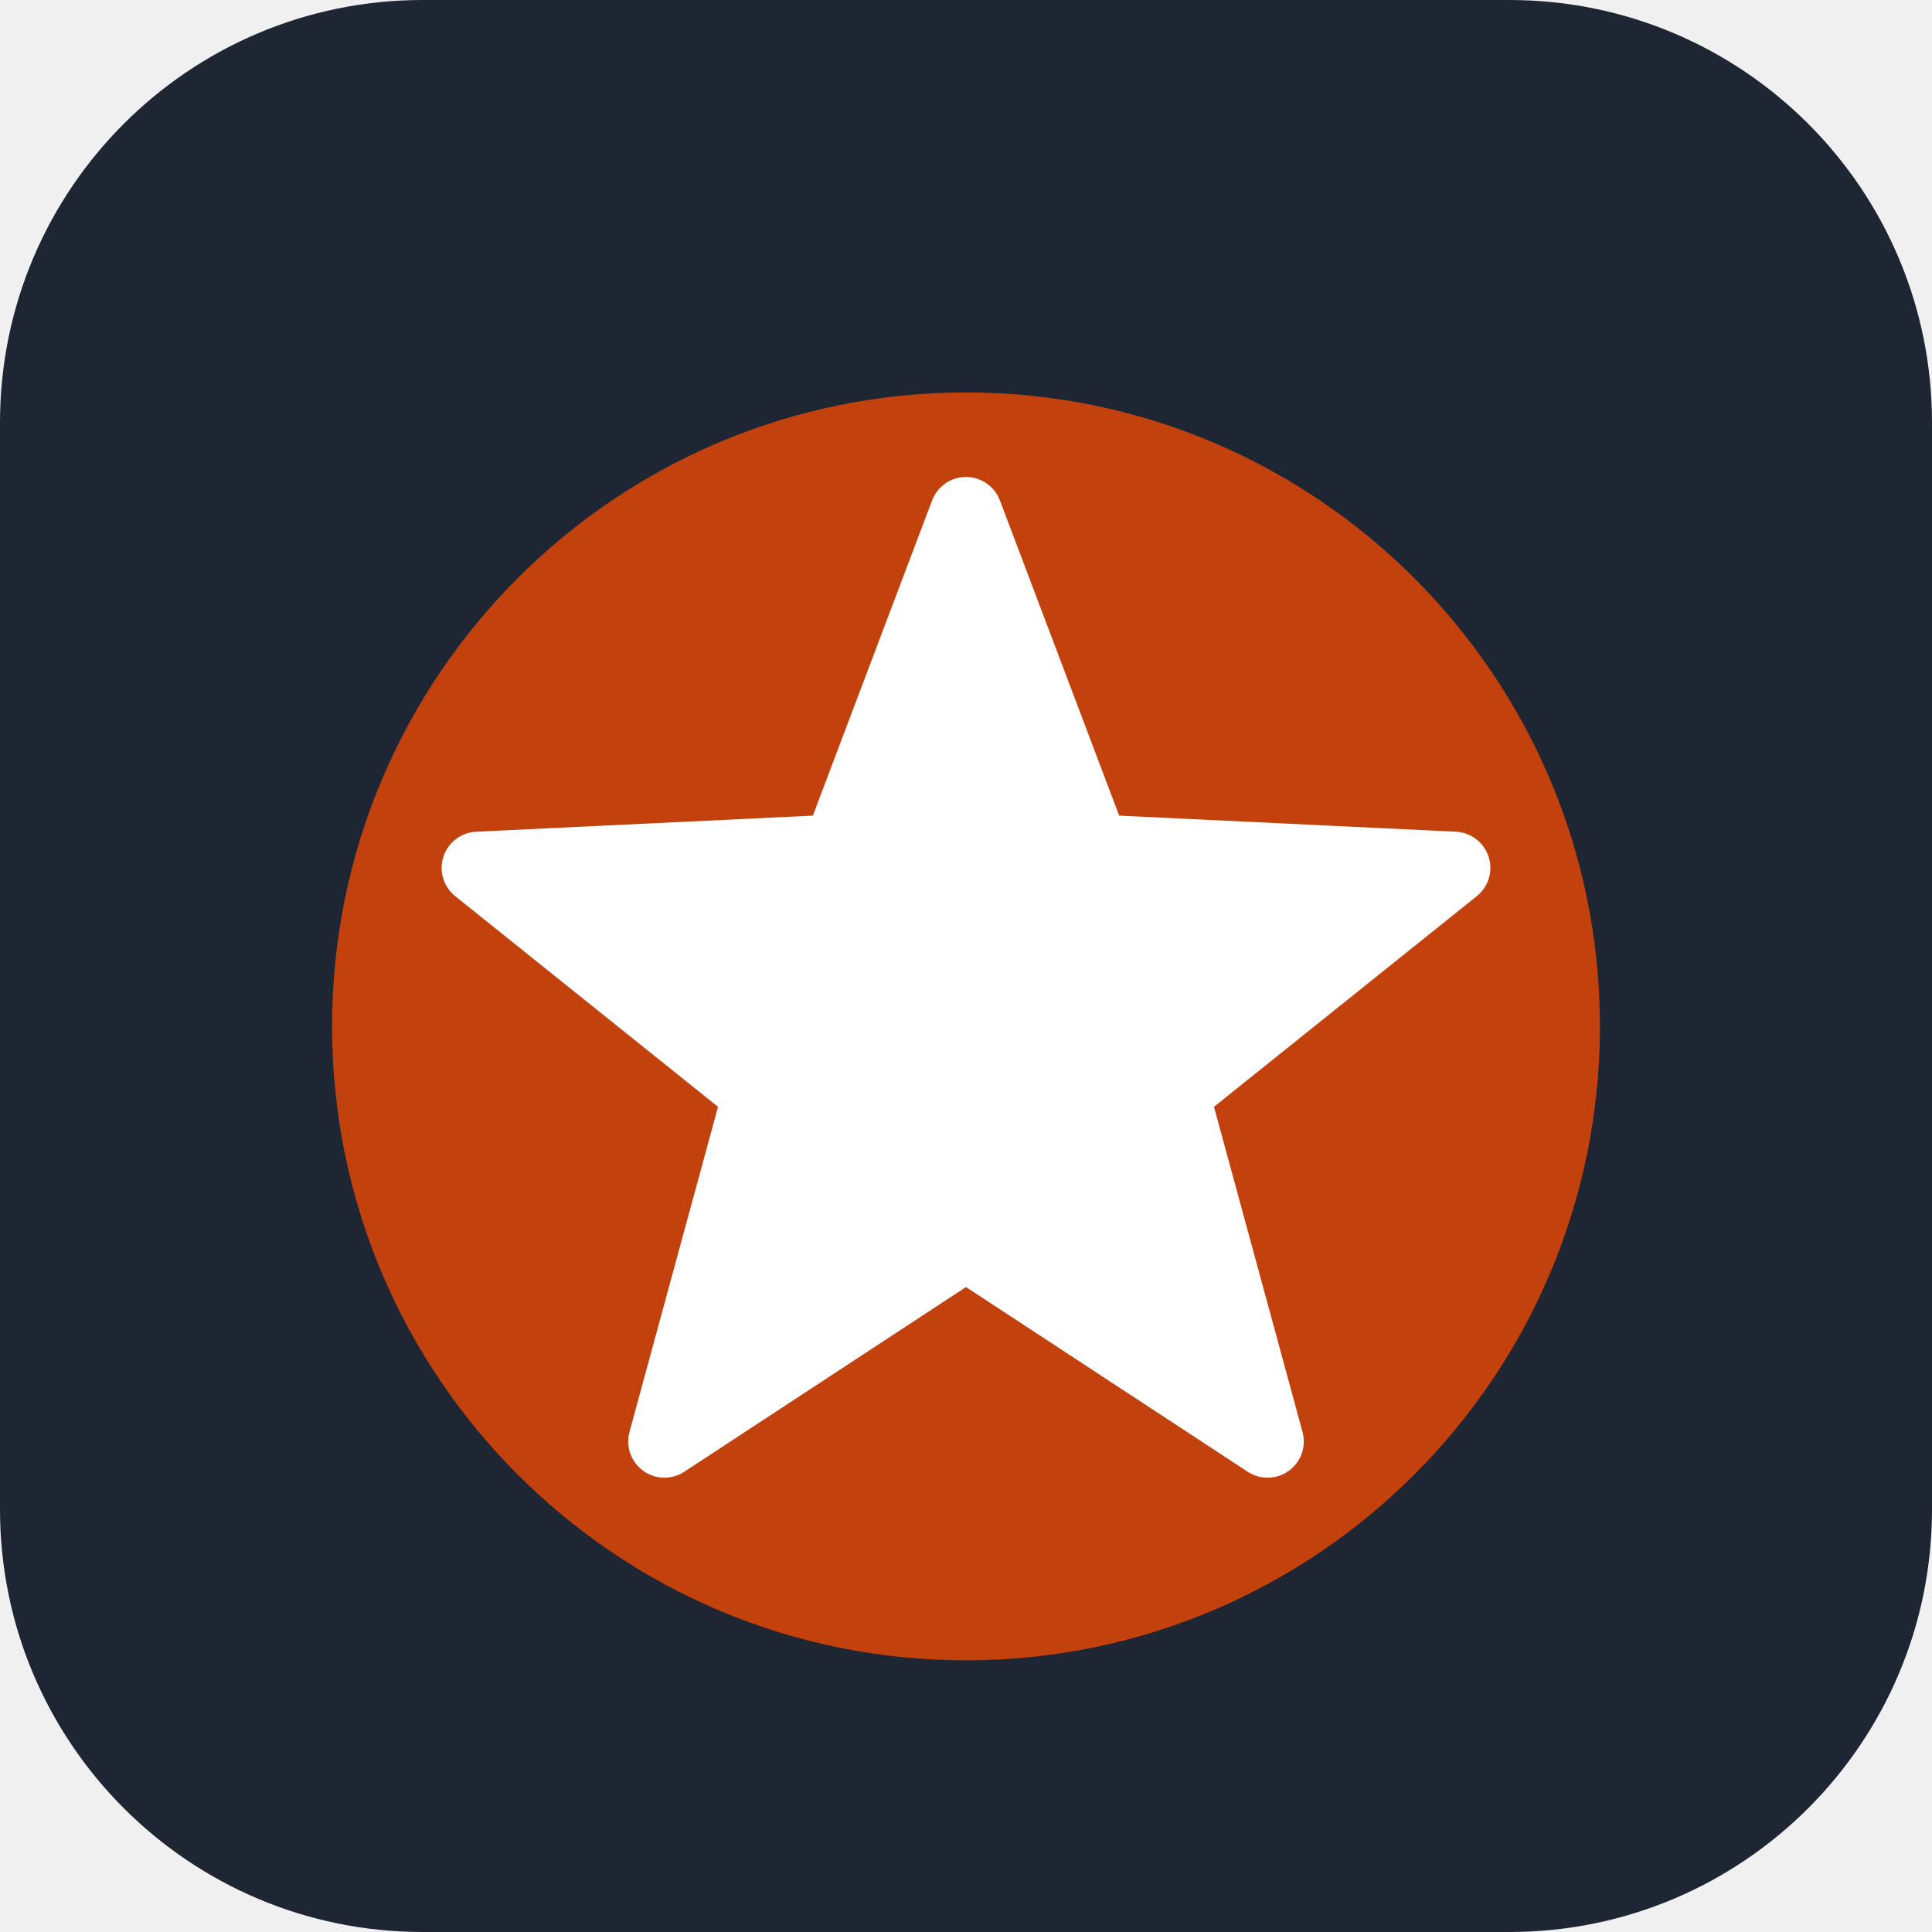
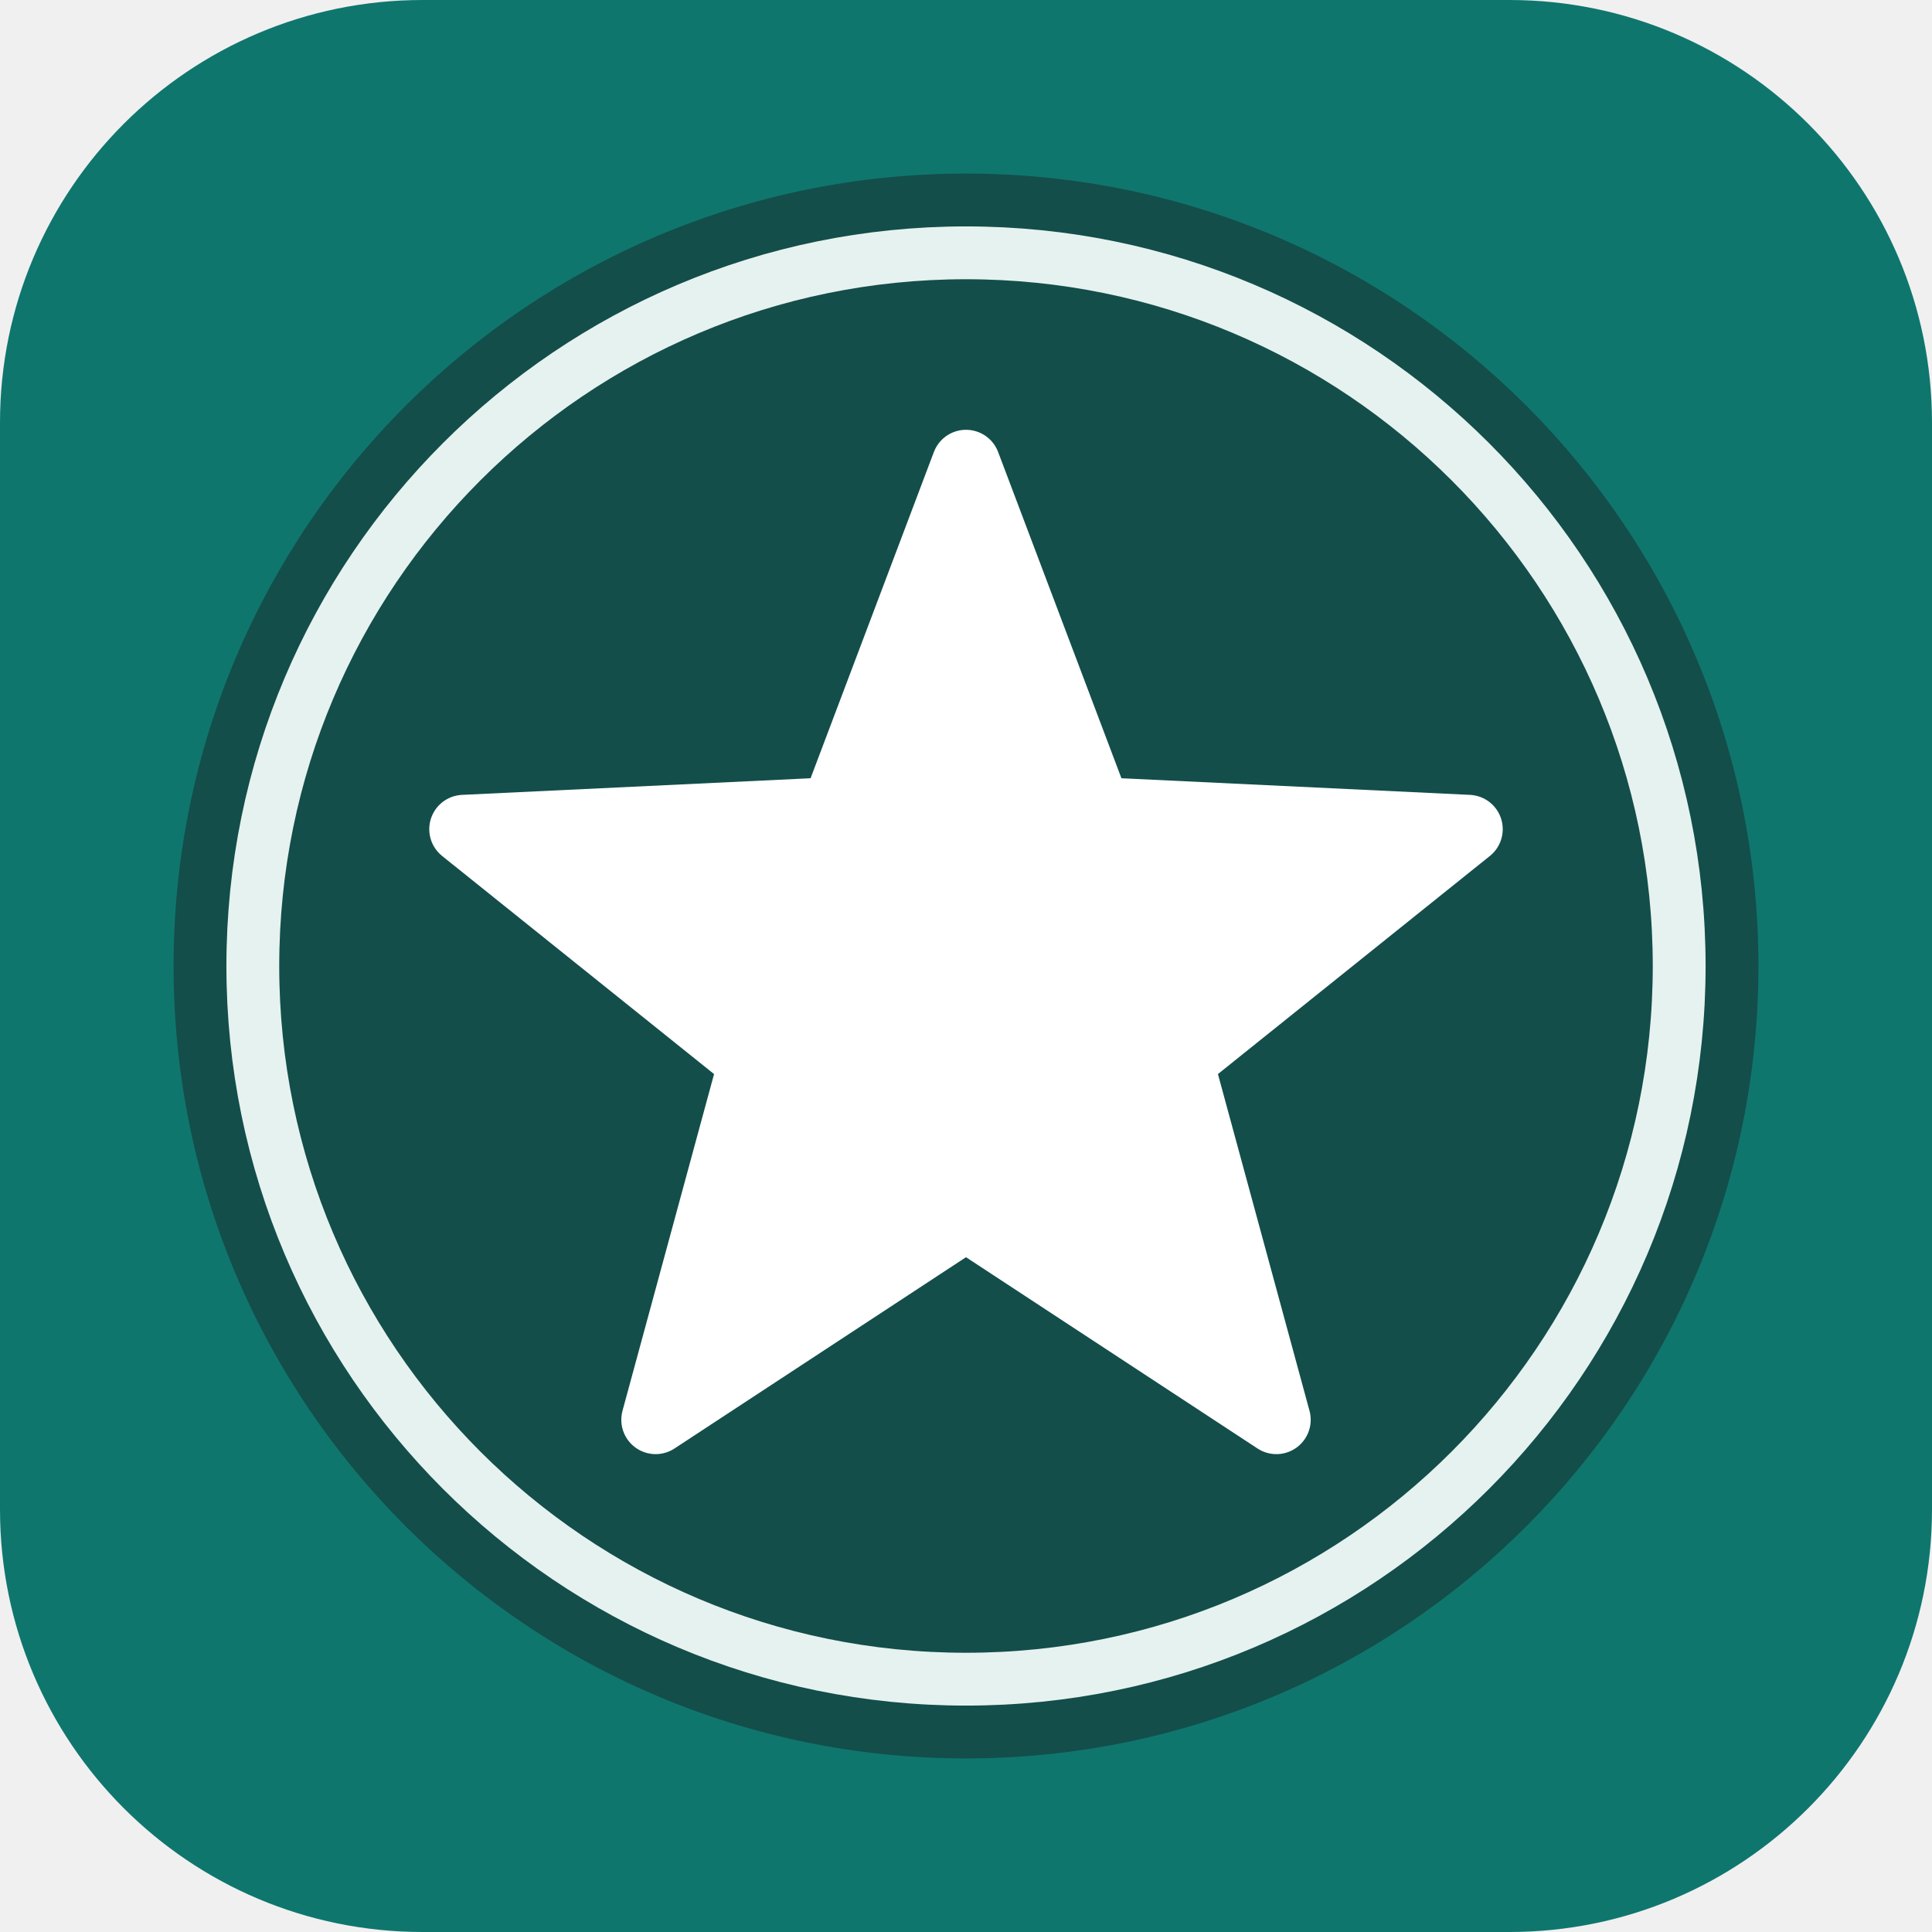
<svg xmlns="http://www.w3.org/2000/svg" viewBox="0 0 64 64" width="512" height="512">
-   <rect width="64" height="64" rx="14" fill="#1f2633" />
-   <circle cx="32" cy="34" r="21" fill="#c2410c" />
-   <polygon points="32.00,17.00 36.23,28.18 48.17,28.75 38.85,36.22 41.99,47.75 32.00,41.20 22.01,47.75 25.15,36.22 15.83,28.75 27.77,28.18" fill="#ffffff" stroke="#ffffff" stroke-width="2.4" stroke-linejoin="round" />
+   <rect width="64" height="64" rx="14" fill="#0f766e" />
+   <g transform="translate(4 4) scale(0.875)">
+     <circle cx="32" cy="32" r="30" fill="#134e4a" />
+     <circle cx="32" cy="32" r="27" fill="none" stroke="#e6f2f0" stroke-width="2" />
+     <polygon points="32.00,13.00 36.97,26.15 51.02,26.82 40.06,35.61 43.75,49.18 32.00,41.47 20.25,49.18 23.94,35.61 12.98,26.82 27.03,26.15" fill="#ffffff" stroke="#ffffff" stroke-width="2.6" stroke-linejoin="round" />
+   </g>
</svg>
